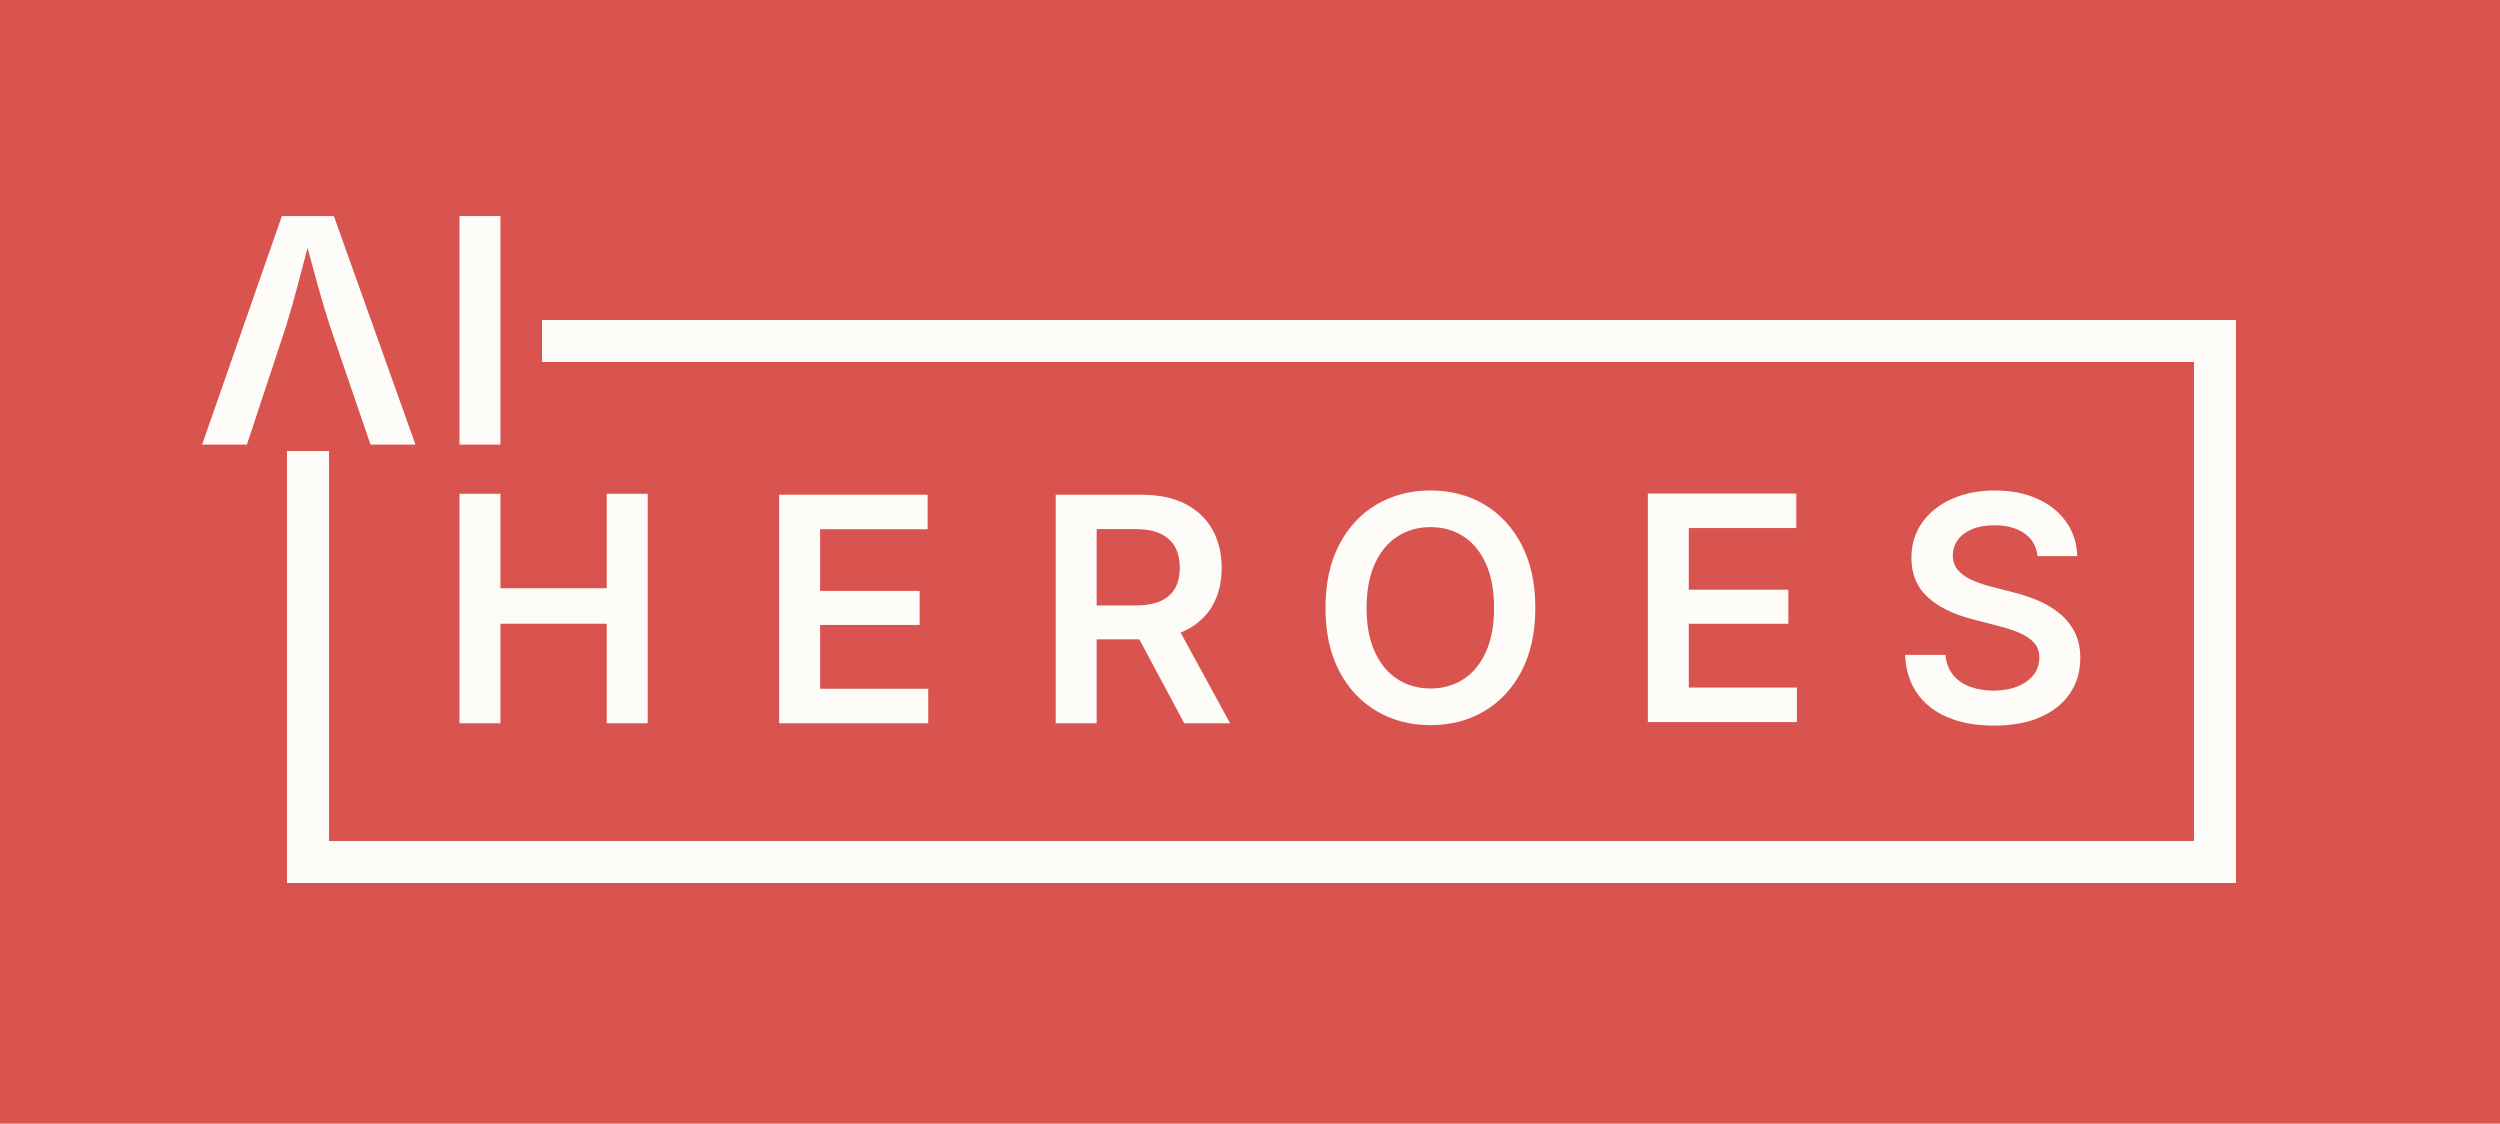
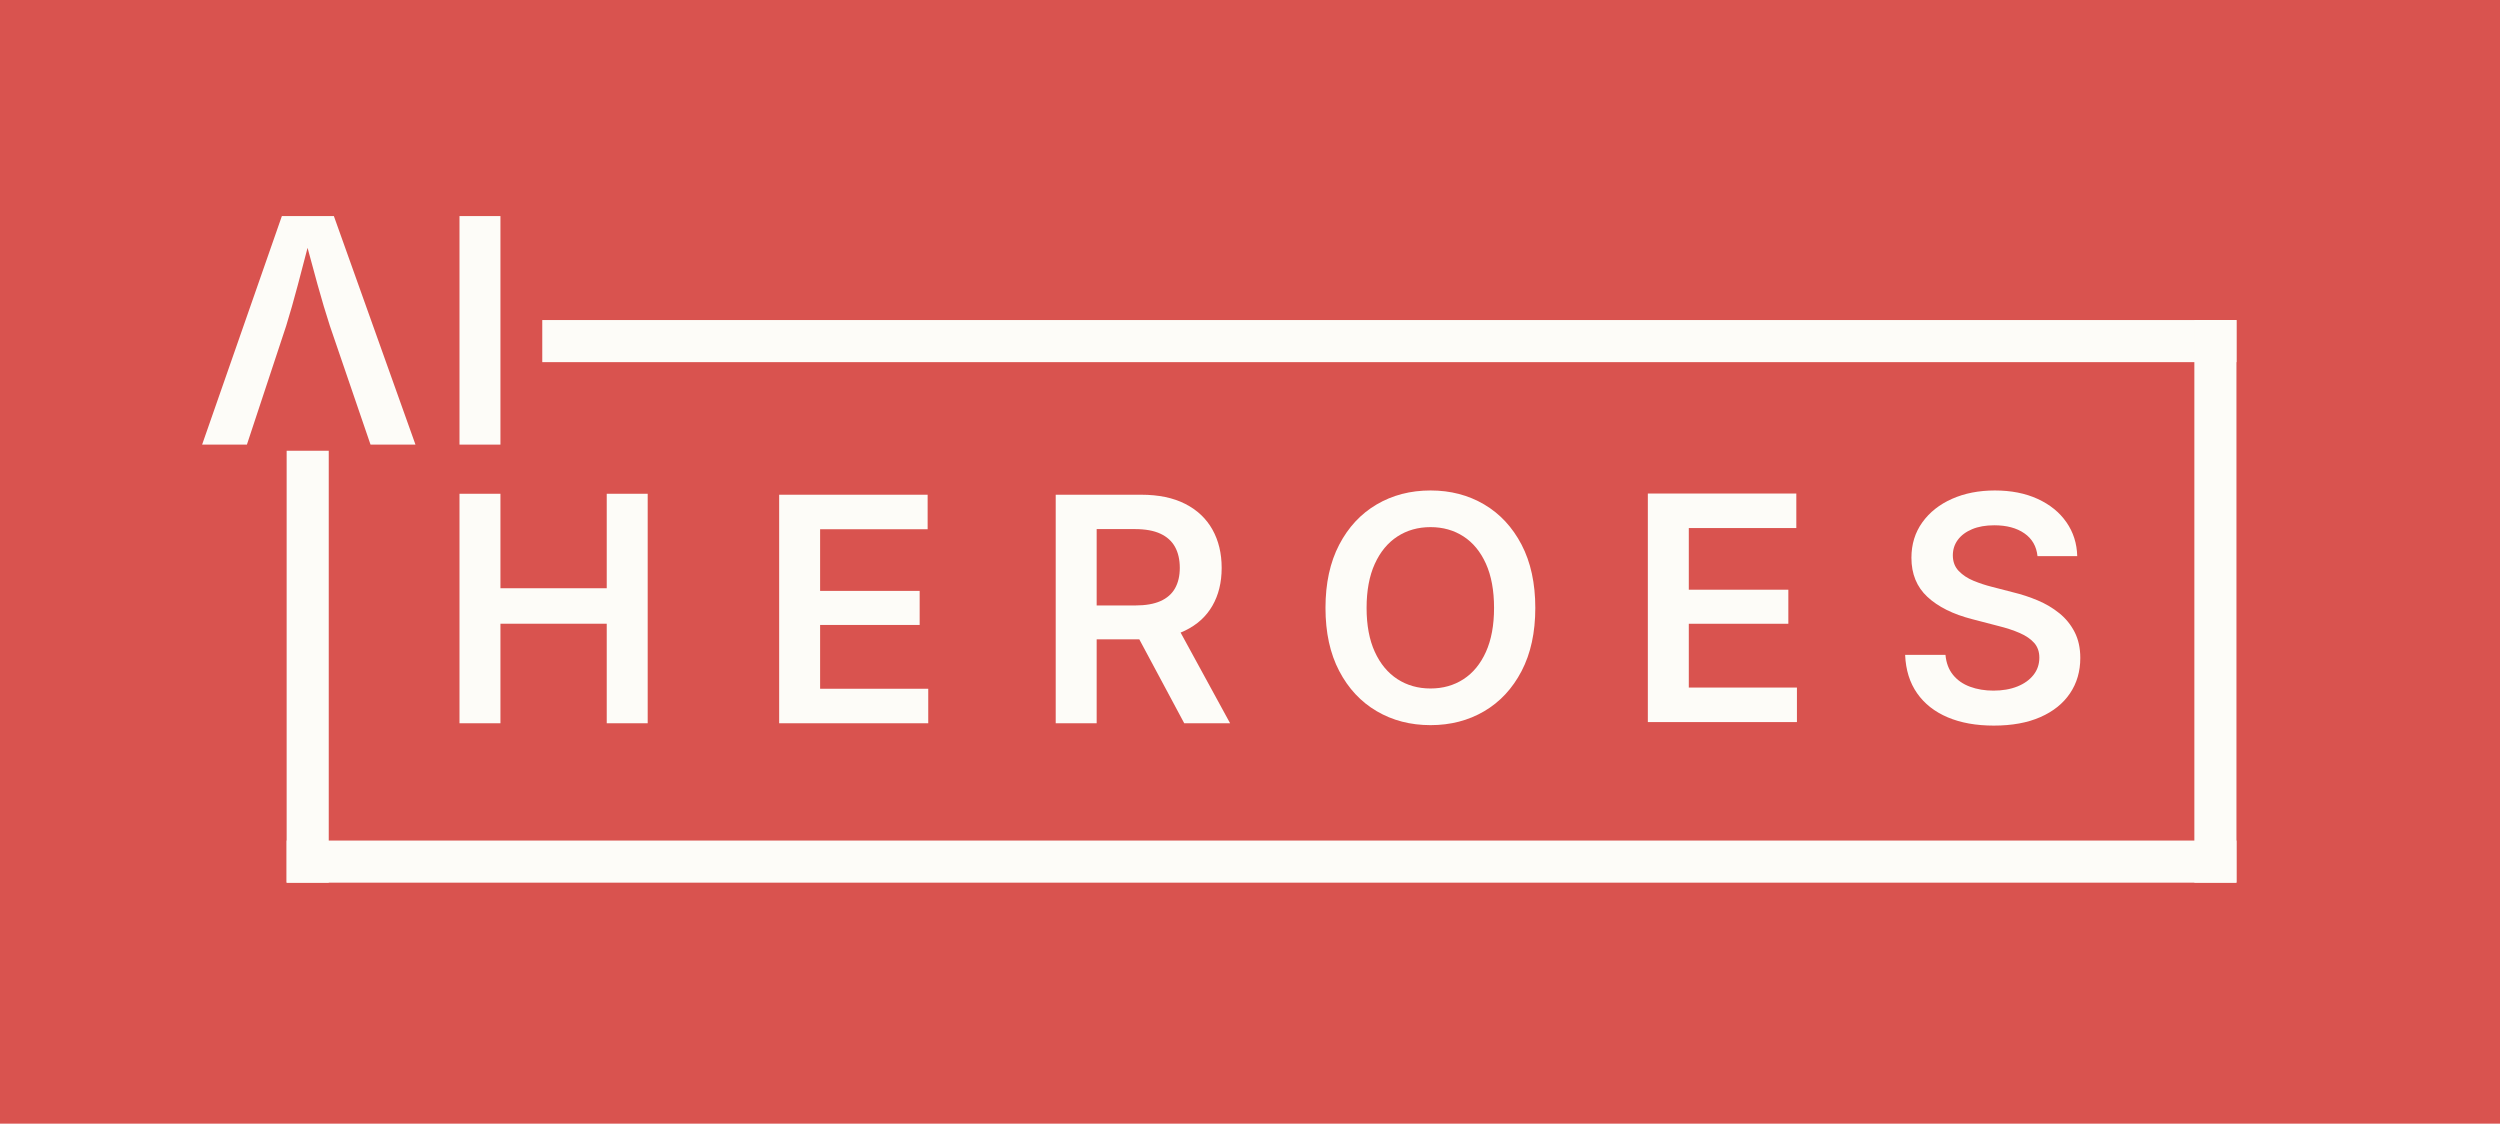
<svg xmlns="http://www.w3.org/2000/svg" viewBox="19.471 15.478 2771.268 1245.578" role="img" aria-label="AI Heroes">
  <rect x="19.471" y="15.478" width="2771.268" height="1245.578" fill="#D9534F" />
-   <g shape-rendering="crispEdges">
+   <g>
    <rect x="620.586" y="370.252" width="1878.011" height="46.662" fill="#FDFCF8" />
    <rect x="2451.935" y="370.252" width="46.661" height="623.66" fill="#FDFCF8" />
    <rect x="337.224" y="947.251" width="2161.373" height="46.661" fill="#FDFCF8" />
    <rect x="337.224" y="515.135" width="46.661" height="478.777" fill="#FDFCF8" />
  </g>
  <g fill="#FDFCF8">
    <polygon points="574.215 816.156 574.215 706.874 692.04 706.874 692.04 816.156 692.04 817.221 737.439 817.221 737.439 816.156 737.439 563.887 737.439 562.822 692.04 562.822 692.04 563.887 692.04 667.555 574.215 667.555 574.215 563.887 574.215 562.822 528.82 562.822 528.82 563.887 528.82 816.156 528.82 817.221 574.215 817.221 574.215 816.156" />
    <polygon points="1047.756 602.141 1047.756 563.887 883.175 563.887 883.175 817.221 1048.436 817.221 1048.436 778.967 928.569 778.967 928.569 708.237 1038.916 708.237 1038.916 670.493 928.569 670.493 928.569 602.141 1047.756 602.141" />
    <path d="M1363.412,686.984c6.858-11.902,10.285-25.901,10.285-41.995s-3.399-30.234-10.198-42.419c-6.803-12.185-16.833-21.681-30.098-28.48-13.26-6.803-29.583-10.203-48.963-10.203l-94.704 0.0 0,253.334,45.395-0-0-93.004,47.278-0,49.804,93.004,50.84-0-54.881-100.534c1.673-.675,3.306-1.392,4.893-2.158,13.374-6.461,23.49-15.643,30.348-27.546ZM1235.13,601.972h42.337c11.561-0,20.998,1.7,28.307,5.099,7.314,3.404,12.723,8.307,16.24,14.709,3.509,6.402,5.268,14.14,5.268,23.208,0,8.84-1.759,16.382-5.268,22.611-3.518,6.238-8.899,10.968-16.154,14.199-7.254,3.231-16.605,4.844-28.056,4.844h-42.674s-0-84.67-0-84.67Z" />
    <path d="M1545.565,803.83c17.571,10.317,37.461,15.47,59.68,15.47,22.1,0,41.909-5.126,59.42-15.384,17.516-10.257,31.342-25.108,41.489-44.547,10.139-19.439,15.215-42.761,15.215-69.965,0-27.318-5.076-50.694-15.215-70.133-10.148-19.439-23.973-34.317-41.489-44.634-17.512-10.312-37.32-15.47-59.42-15.47-22.219,0-42.109,5.158-59.68,15.47-17.571,10.317-31.428,25.194-41.567,44.634-10.148,19.439-15.22,42.816-15.22,70.133,0,27.204,5.072,50.498,15.22,69.878,10.139,19.385,23.996,34.235,41.567,44.547ZM1543.442,640.524c6.061-13.319,14.422-23.436,25.076-30.353,10.654-6.913,22.898-10.371,36.728-10.371,13.711,0,25.869,3.431,36.468,10.289,10.599,6.858,18.902,16.947,24.912,30.262,6.006,13.319,9.009,29.669,9.009,49.054,0,19.157-3.003,35.393-9.009,48.712-6.01,13.319-14.313,23.408-24.912,30.262-10.599,6.862-22.757,10.289-36.468,10.289-13.83,0-26.074-3.459-36.728-10.371-10.654-6.913-19.015-17.006-25.076-30.266-6.065-13.26-9.095-29.469-9.095-48.625,0-19.271,3.03-35.561,9.095-48.881Z" />
    <polygon points="2010.7 600.821 2010.7 562.566 1846.118 562.567 1846.118 815.901 2011.379 815.901 2011.379 777.647 1891.513 777.647 1891.513 706.916 2001.859 706.916 2001.859 669.172 1891.513 669.172 1891.513 600.821 2010.7 600.821" />
    <path d="M2255.696,776.457c-7.651,3.058-16.464,4.589-26.438,4.589-9.519,0-18.191-1.444-26.01-4.334-7.824-2.894-14.112-7.282-18.874-13.178-4.762-5.892-7.541-13.26-8.33-22.105l-44.716 0c.679,16.664,5.099,30.836,13.26,42.506,8.161,11.679,19.466,20.574,33.921,26.694,14.45,6.124,31.478,9.182,51.091,9.182,20.173,0,37.407-3.144,51.688-9.437,14.281-6.288,25.217-15.074,32.813-26.352,7.592-11.278,11.392-24.338,11.392-39.188,0-10.996-2.101-20.574-6.293-28.735-4.192-8.161-9.834-15.106-16.915-20.829-7.086-5.723-15.047-10.458-23.887-14.194-8.845-3.741-17.967-6.744-27.377-9.013l-23.631-6.12c-6.803-1.7-13.515-3.91-20.15-6.63-6.63-2.72-12.13-6.348-16.491-10.882-4.365-4.534-6.544-10.317-6.544-17.343,0-6.461,1.841-12.185,5.523-17.174,3.682-4.985,8.954-8.927,15.812-11.816,6.858-2.889,15.046-4.334,24.57-4.334,13.711,0,24.848,2.976,33.41,8.927,8.558,5.947,13.401,14.363,14.536,25.245l44.037-0c-.342-14.053-4.338-26.58-11.989-37.575-7.651-10.991-18.277-19.608-31.879-25.842-13.602-6.234-29.414-9.35-47.436-9.35-17.68,0-33.492,3.09-47.436,9.264-13.939,6.179-24.939,14.878-32.982,26.101-8.052,11.219-12.075,24.31-12.075,39.275,0,17.908,5.924,32.362,17.771,43.353,11.843,10.995,28.361,19.216,49.559,24.657l28.735,7.478c9.182,2.269,17.197,4.908,24.055,7.906,6.858,3.007,12.185,6.662,15.985,10.968,3.796,4.311,5.696,9.752,5.696,16.322,0,7.254-2.155,13.629-6.461,19.129-4.311,5.495-10.289,9.774-17.94,12.836Z" />
    <path d="M360.399,290.193c3.918,14.65,7.58,28.125,10.974,40.378,4.762,17.174,9.351,32.563,13.775,46.16l45.053,131.6,49.819-0-90.452-253.334-57.639 0-88.411,253.334,49.646-0,43.526-131.6c4.078-13.146,8.416-28.361,13.005-45.65,3.288-12.384,6.859-26.029,10.702-40.888Z" />
    <rect x="528.82" y="254.997" width="45.395" height="253.334" />
  </g>
</svg>
